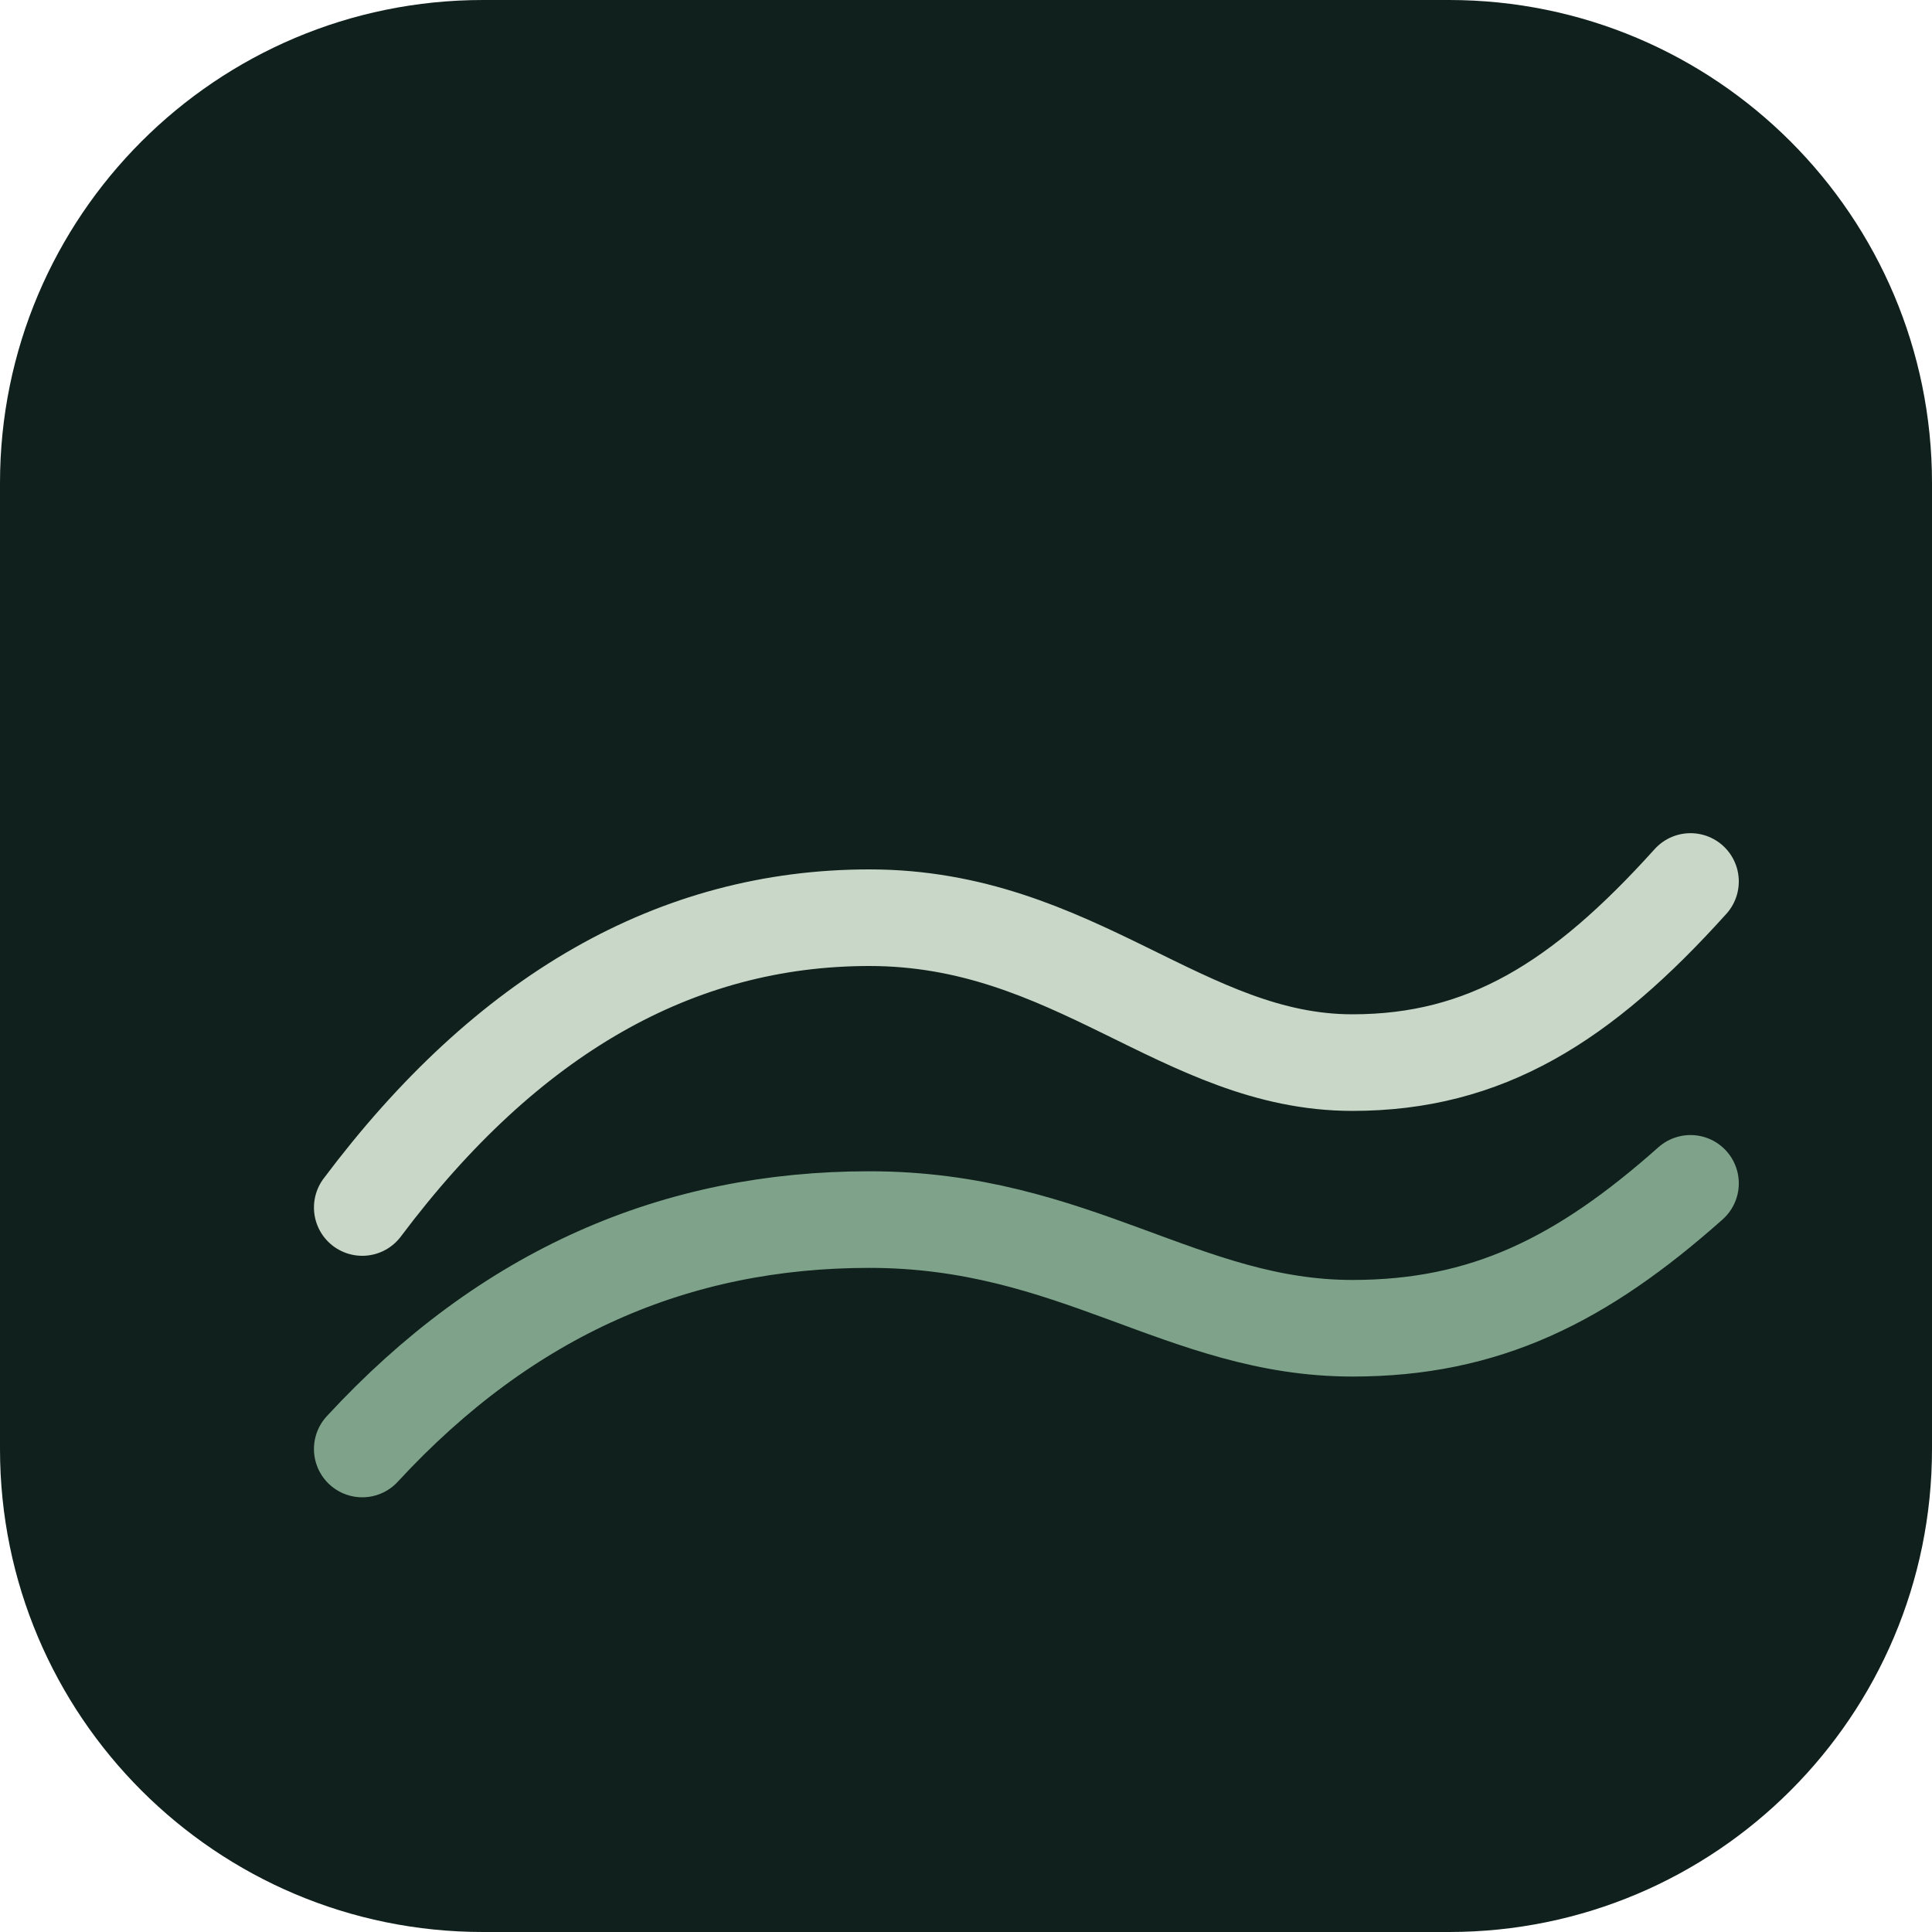
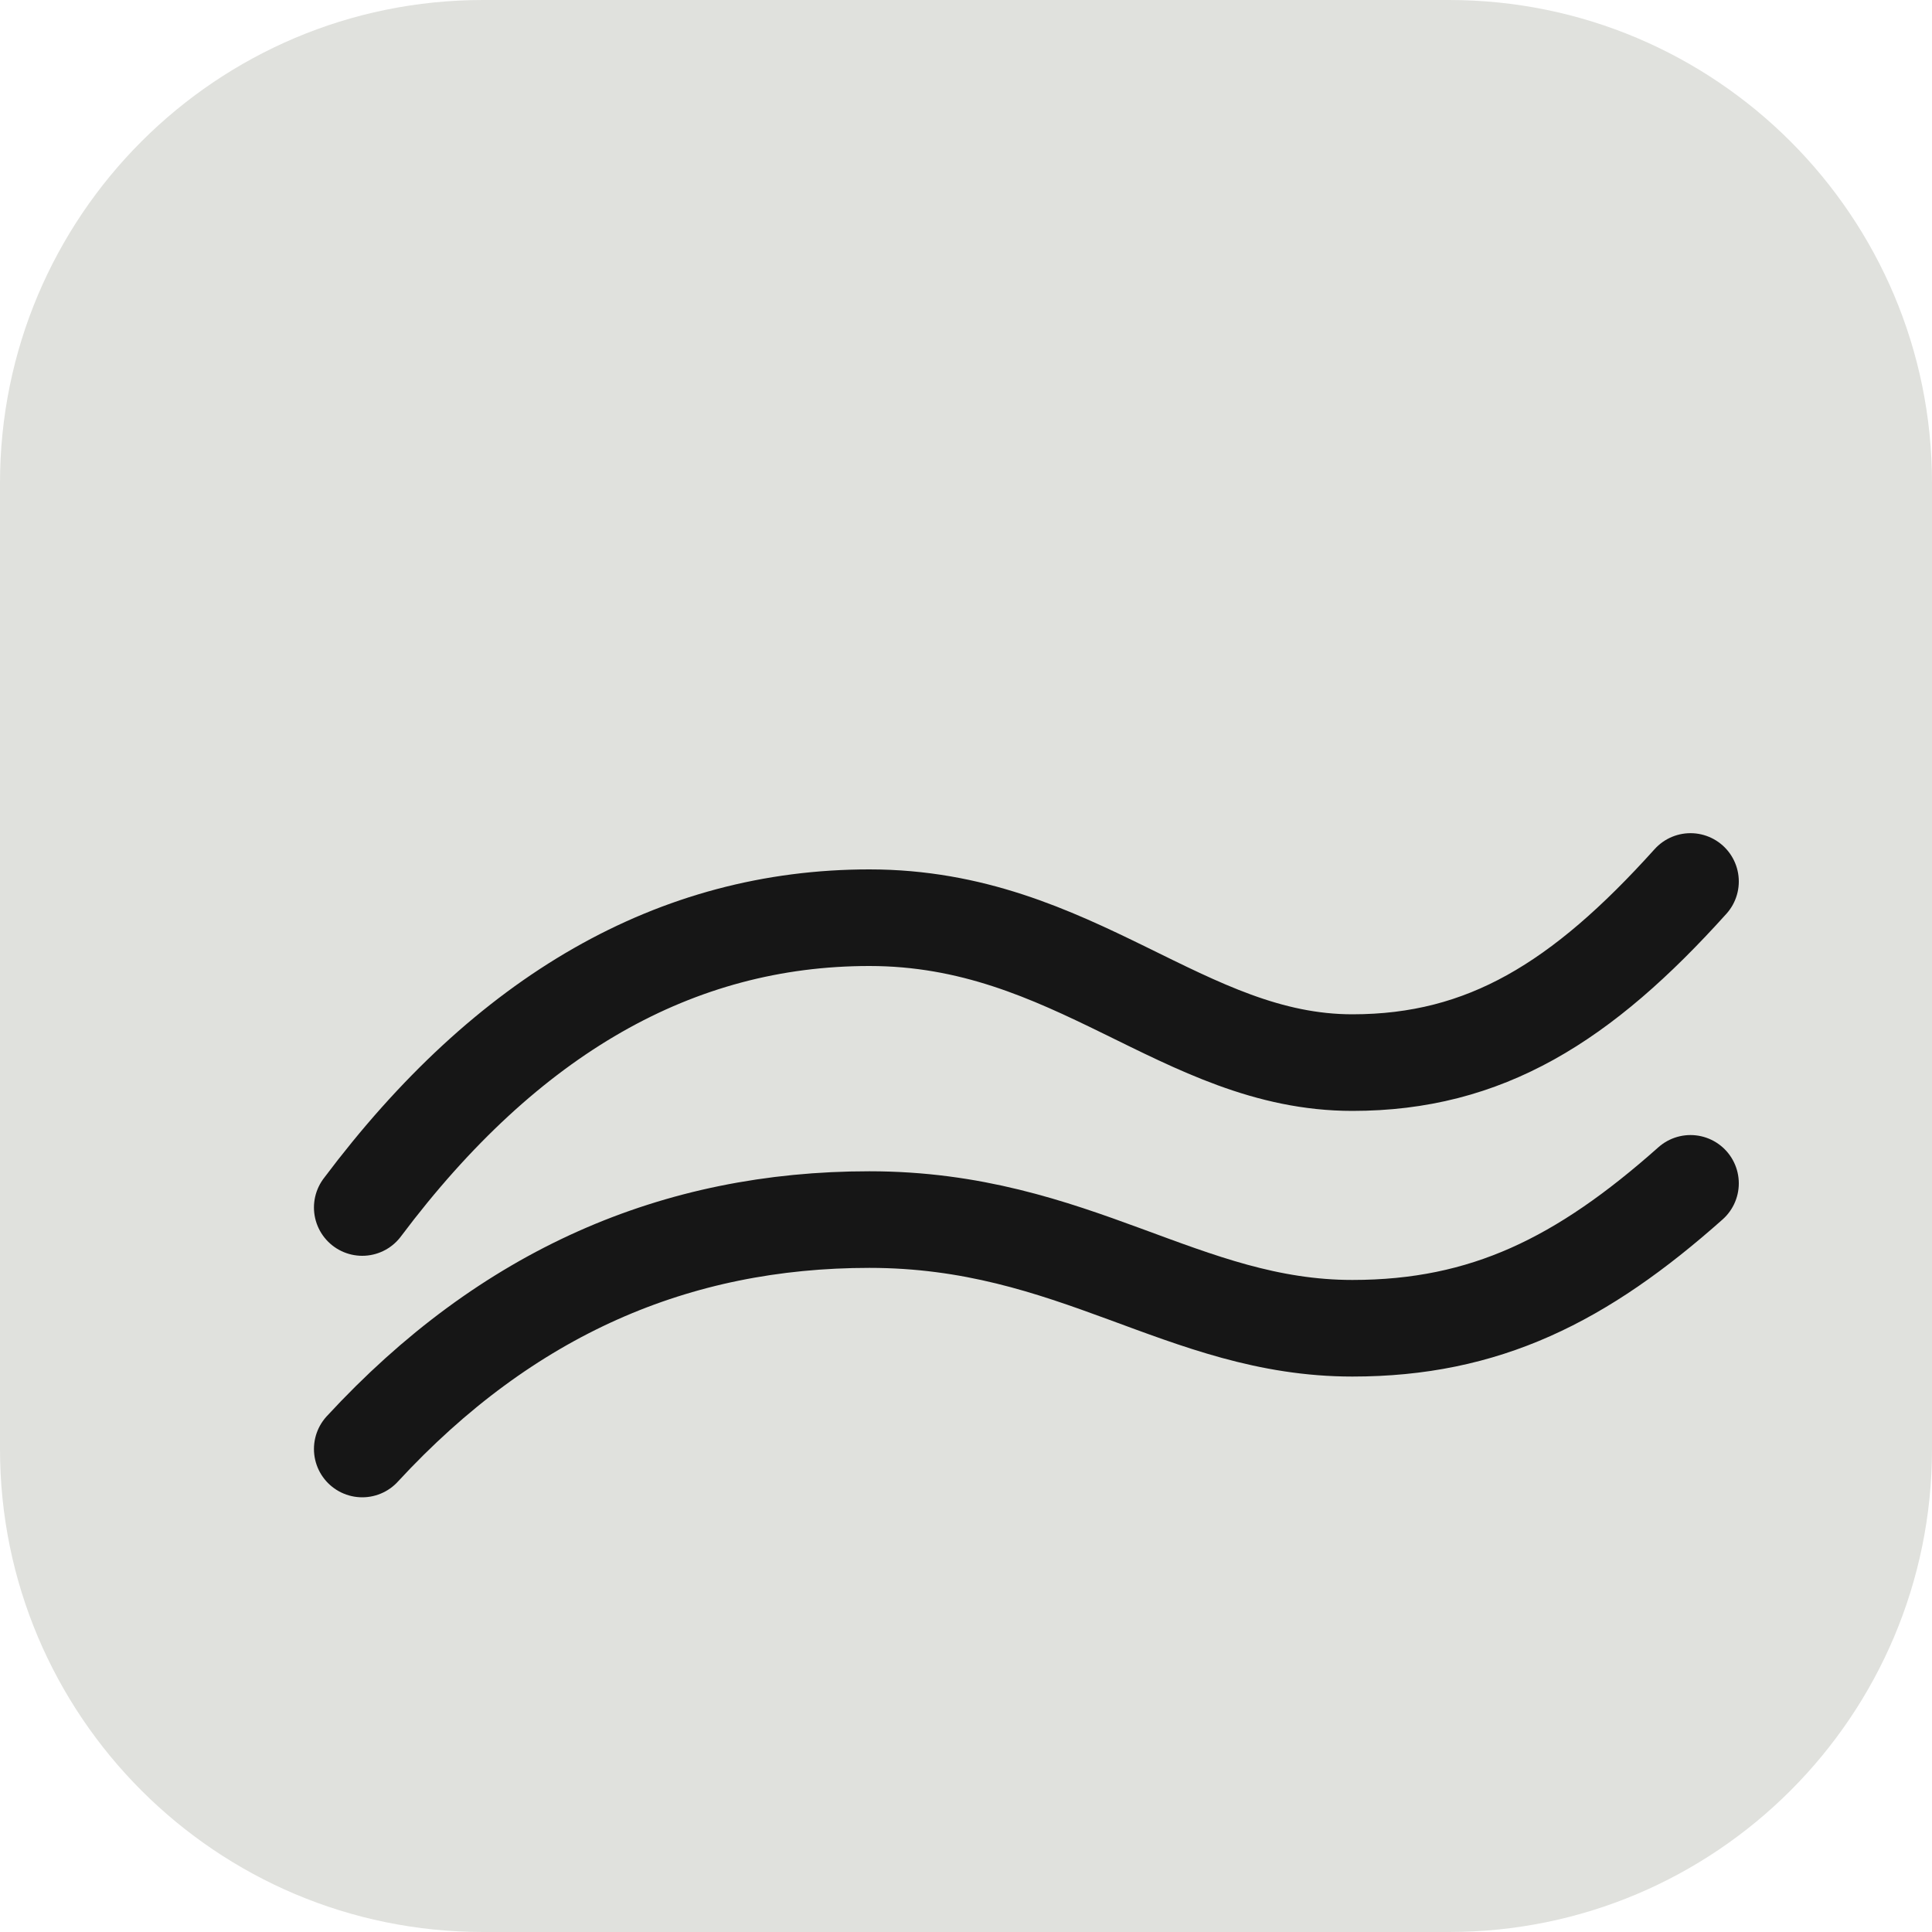
<svg xmlns="http://www.w3.org/2000/svg" viewBox="0 0 32 32" fill="none">
-   <rect width="32" height="32" rx="8" fill="#10201c" />
-   <path d="M6 20c2.4-3.2 5.2-4.8 8.4-4.8 3.4 0 5.2 2.4 8 2.4 2.2 0 3.8-1 5.6-3" stroke="#c9d7c8" stroke-width="1.6" stroke-linecap="round" />
-   <path d="M6 24c2.4-2.6 5.2-3.8 8.4-3.8 3.4 0 5.2 1.8 8 1.8 2.2 0 3.8-.8 5.6-2.4" stroke="#7ea38a" stroke-width="1.6" stroke-linecap="round" />
+   <rect width="32" height="32" rx="8" fill="#e0e1dd" />
+   <path d="M6 20c2.4-3.2 5.2-4.8 8.4-4.8 3.4 0 5.2 2.4 8 2.4 2.2 0 3.8-1 5.6-3" stroke="#161616" stroke-width="1.6" stroke-linecap="round" />
+   <path d="M6 24c2.4-2.6 5.2-3.8 8.4-3.8 3.4 0 5.2 1.8 8 1.8 2.2 0 3.8-.8 5.6-2.4" stroke="#161616" stroke-width="1.6" stroke-linecap="round" />
</svg>
